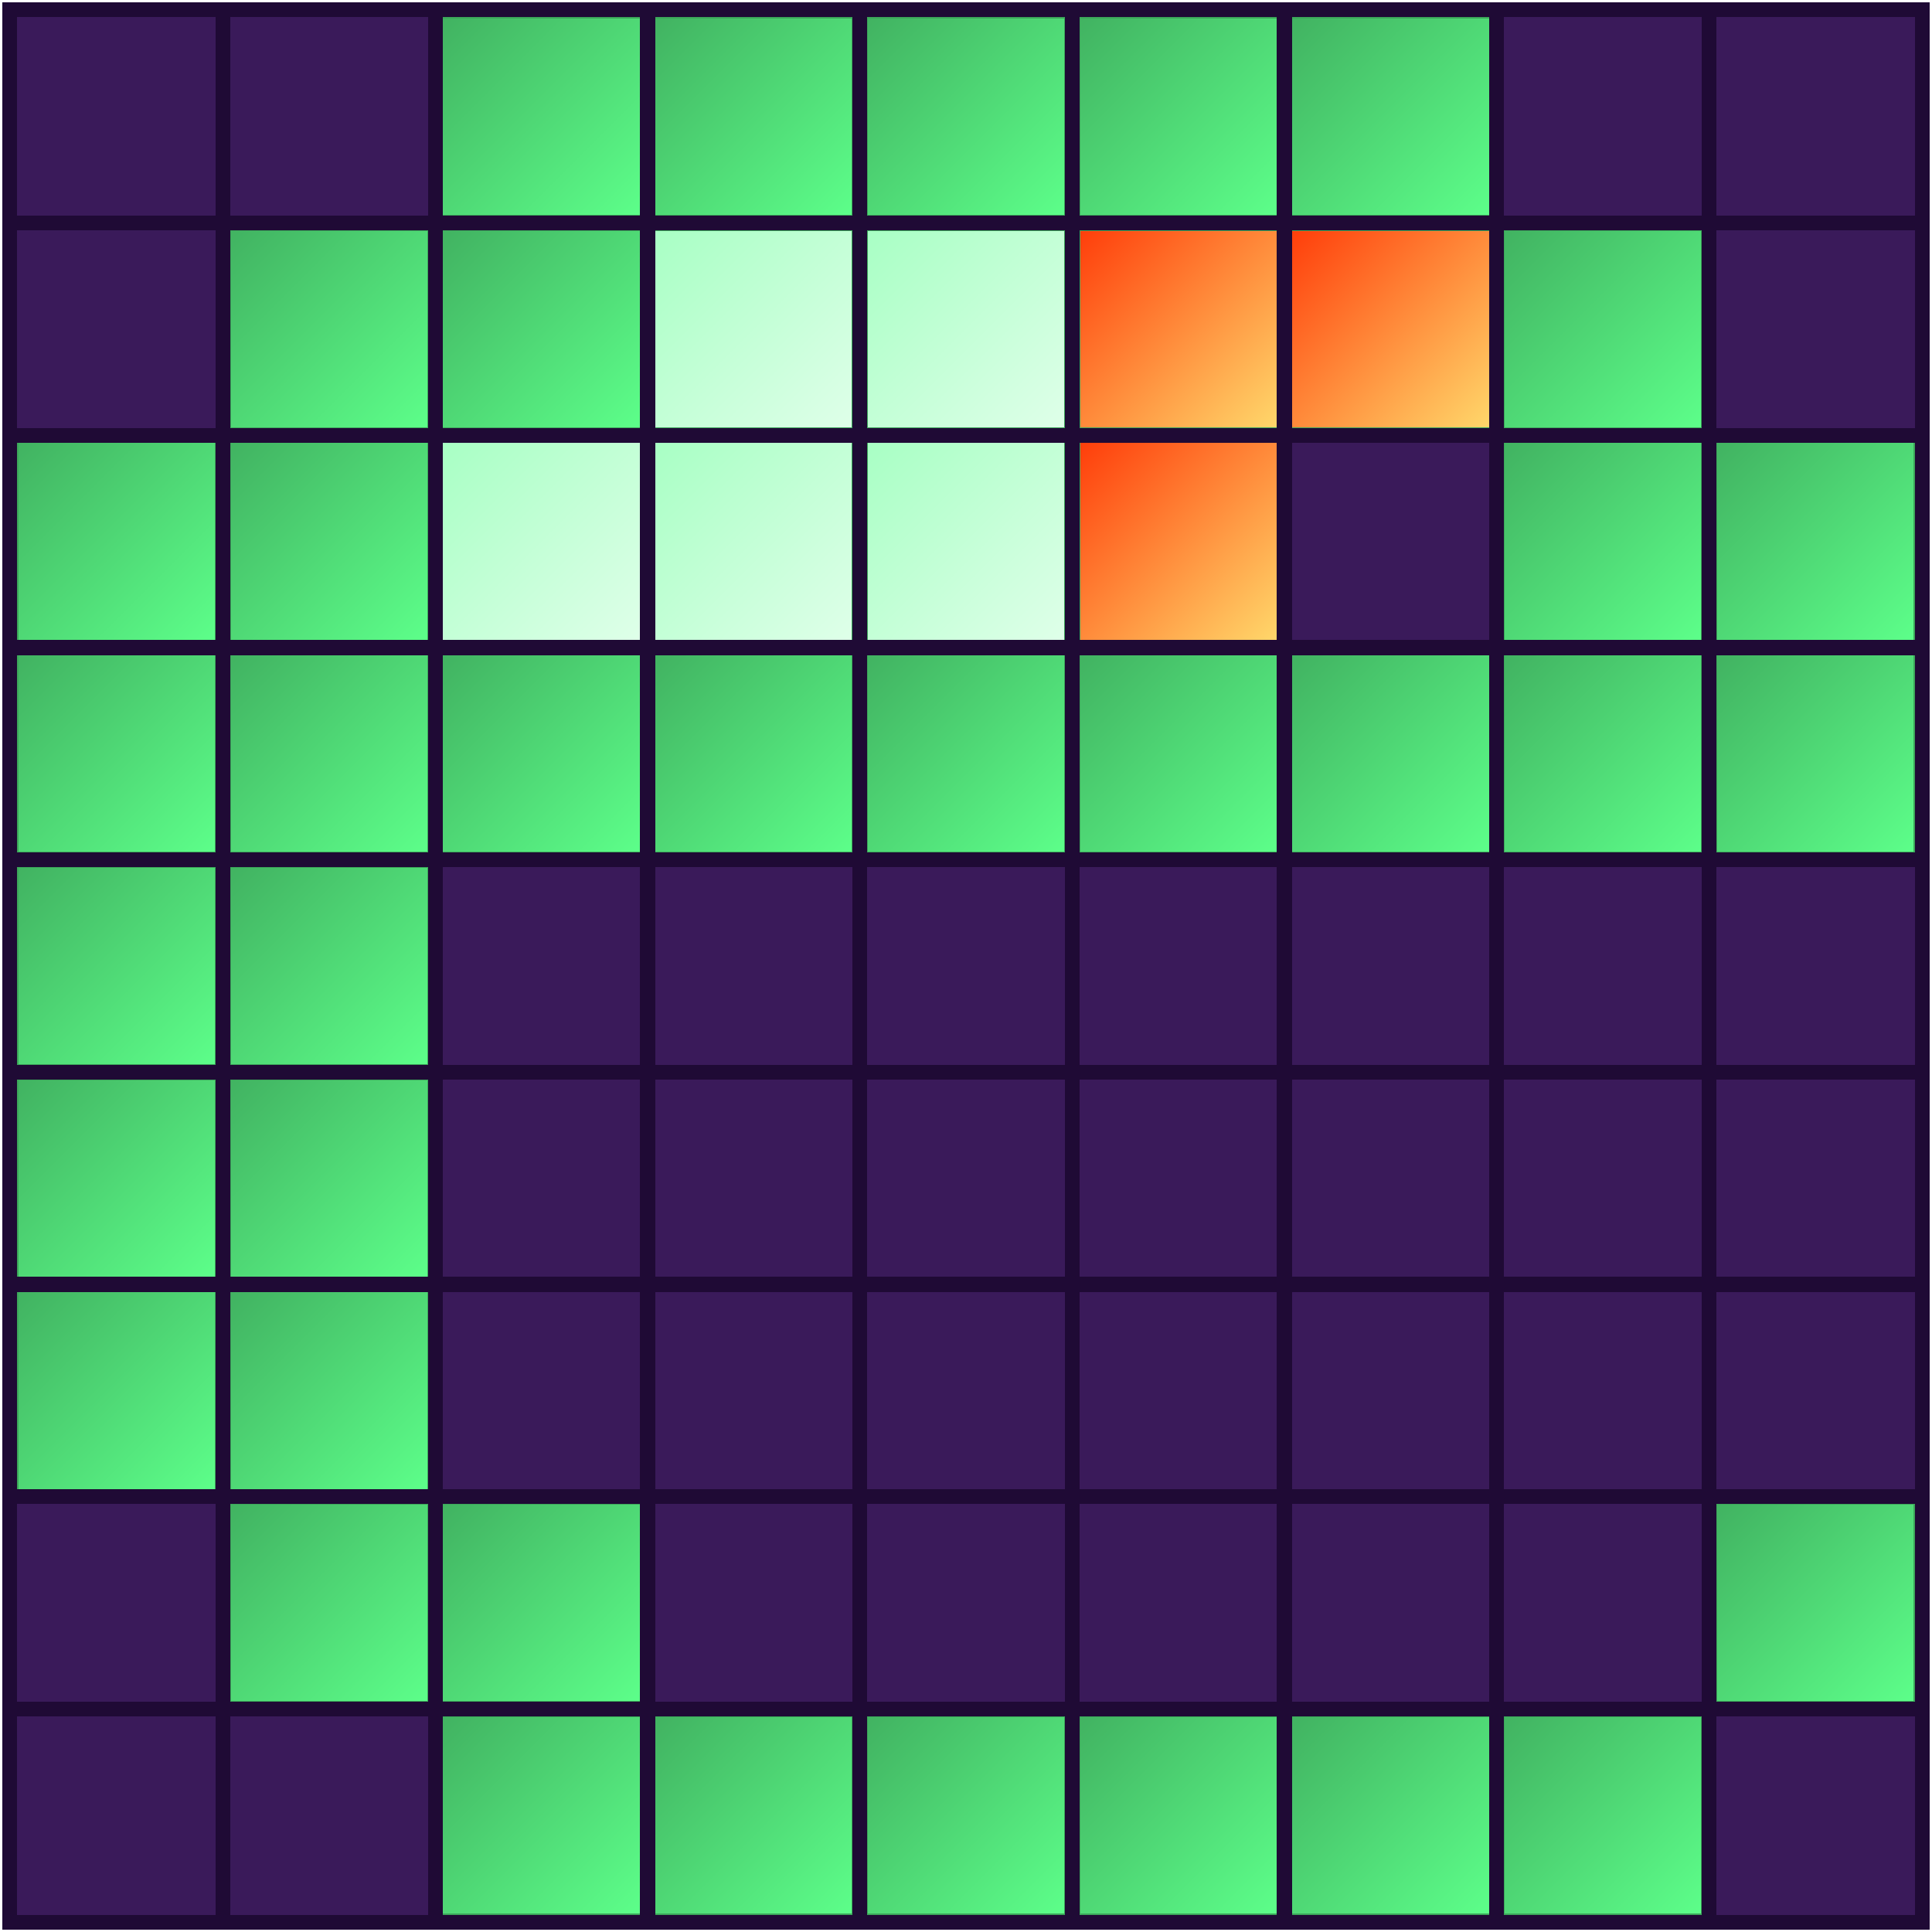
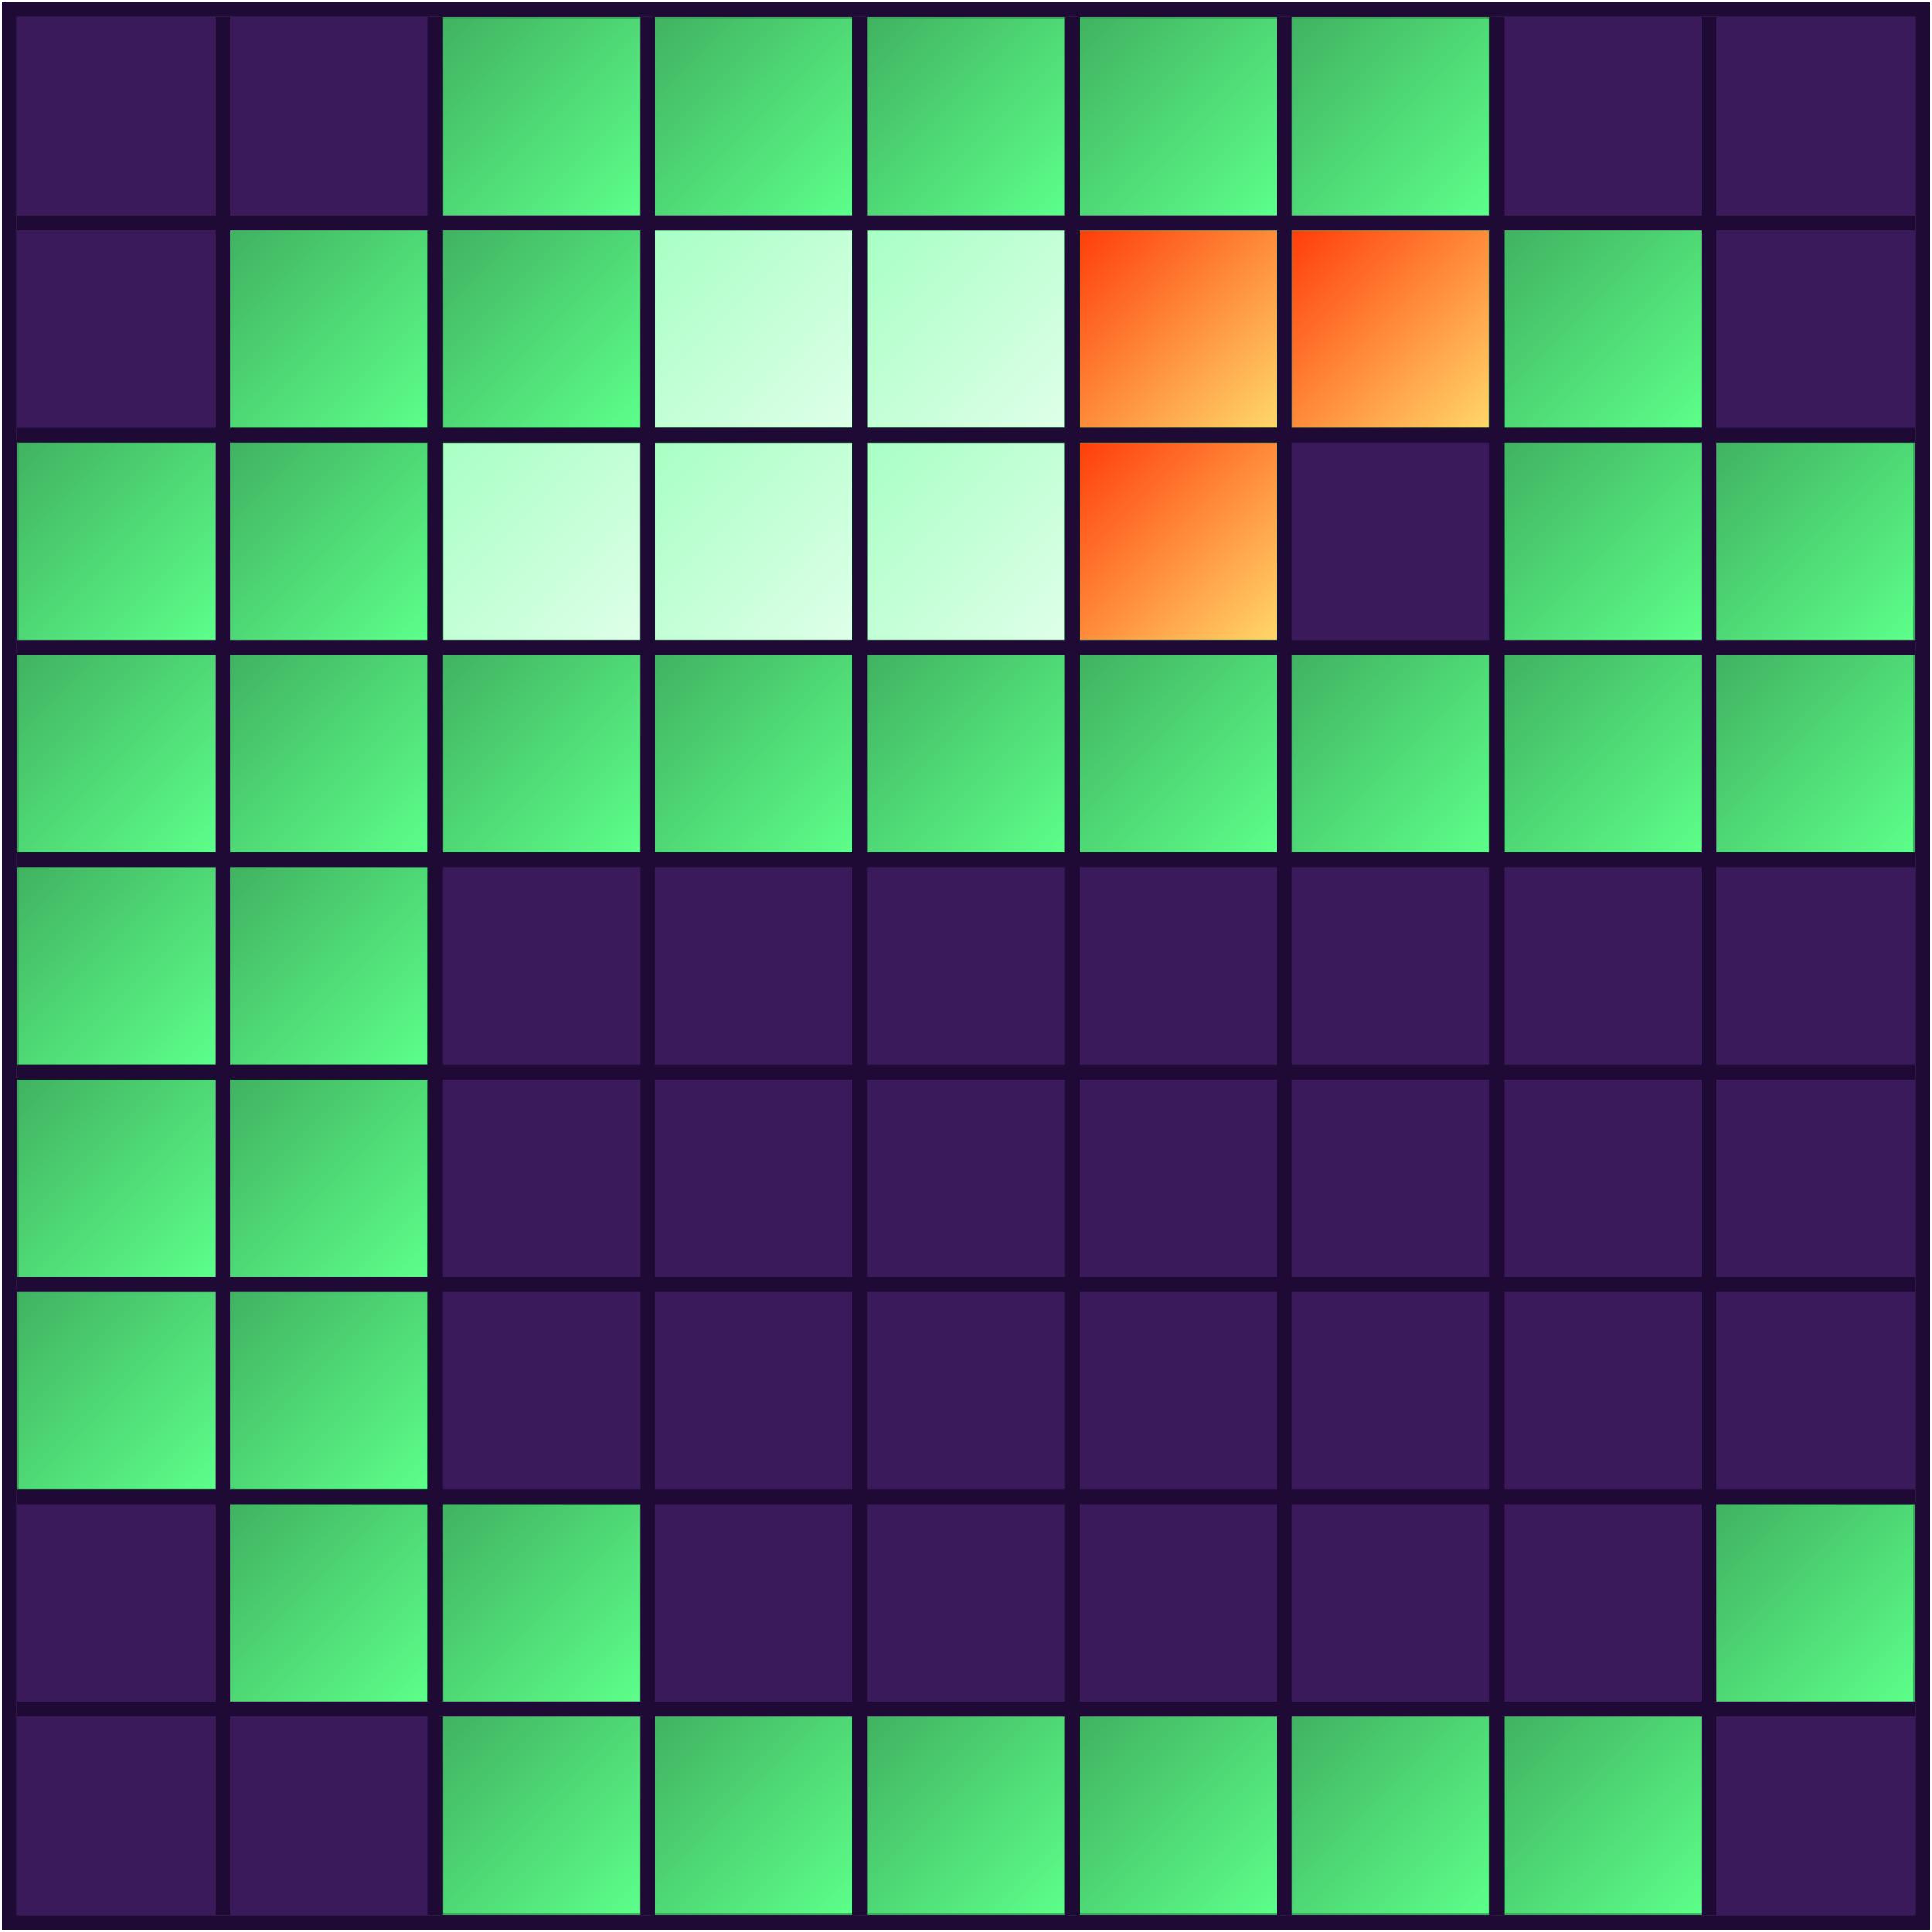
<svg xmlns="http://www.w3.org/2000/svg" viewBox="0 0 912 912">
  <defs>
-     <linearGradient id="m-body" x1="0" y1="0" x2="1" y2="1">
+     <linearGradient id="mk-body" x1="0" y1="0" x2="1" y2="1">
      <stop offset="0" stop-color="#41b261" />
      <stop offset="1" stop-color="#5dff8a" />
    </linearGradient>
-     <linearGradient id="m-whites" x1="0" y1="0" x2="1" y2="1">
+     <linearGradient id="mk-whites" x1="0" y1="0" x2="1" y2="1">
      <stop offset="0" stop-color="#a8ffc4" />
      <stop offset="1" stop-color="#dfffe9" />
    </linearGradient>
-     <linearGradient id="m-iris" x1="0" y1="0" x2="1" y2="1">
+     <linearGradient id="mk-iris" x1="0" y1="0" x2="1" y2="1">
      <stop offset="0" stop-color="#ff3d0a" />
      <stop offset="1" stop-color="#ffd86b" />
    </linearGradient>
  </defs>
  <rect x="8" y="8" width="896" height="896" fill="#3a1a5a" rx="0" ry="0" />
-   <rect x="208.44" y="8.00" width="94.22" height="94.22" fill="url(#m-body)" stroke="#3ca65a" stroke-width="1.4" shape-rendering="crispEdges" />
-   <rect x="308.67" y="8.00" width="94.22" height="94.22" fill="url(#m-body)" stroke="#3ca65a" stroke-width="1.4" shape-rendering="crispEdges" />
-   <rect x="408.89" y="8.00" width="94.22" height="94.22" fill="url(#m-body)" stroke="#3ca65a" stroke-width="1.4" shape-rendering="crispEdges" />
-   <rect x="509.11" y="8.00" width="94.22" height="94.22" fill="url(#m-body)" stroke="#3ca65a" stroke-width="1.4" shape-rendering="crispEdges" />
-   <rect x="609.33" y="8.00" width="94.22" height="94.22" fill="url(#m-body)" stroke="#3ca65a" stroke-width="1.4" shape-rendering="crispEdges" />
-   <rect x="108.22" y="108.22" width="94.22" height="94.22" fill="url(#m-body)" stroke="#3ca65a" stroke-width="1.4" shape-rendering="crispEdges" />
-   <rect x="208.44" y="108.22" width="94.22" height="94.22" fill="url(#m-body)" stroke="#3ca65a" stroke-width="1.4" shape-rendering="crispEdges" />
-   <rect x="308.67" y="108.22" width="94.22" height="94.22" fill="url(#m-whites)" stroke="#3ca65a" stroke-width="1.4" shape-rendering="crispEdges" />
-   <rect x="408.89" y="108.22" width="94.22" height="94.22" fill="url(#m-whites)" stroke="#3ca65a" stroke-width="1.4" shape-rendering="crispEdges" />
-   <rect x="509.11" y="108.22" width="94.22" height="94.22" fill="url(#m-iris)" stroke="#3ca65a" stroke-width="1.4" shape-rendering="crispEdges" />
-   <rect x="609.33" y="108.22" width="94.22" height="94.22" fill="url(#m-iris)" stroke="#3ca65a" stroke-width="1.4" shape-rendering="crispEdges" />
-   <rect x="709.56" y="108.22" width="94.22" height="94.22" fill="url(#m-body)" stroke="#3ca65a" stroke-width="1.4" shape-rendering="crispEdges" />
-   <rect x="8.00" y="208.44" width="94.22" height="94.22" fill="url(#m-body)" stroke="#3ca65a" stroke-width="1.4" shape-rendering="crispEdges" />
-   <rect x="108.22" y="208.44" width="94.22" height="94.22" fill="url(#m-body)" stroke="#3ca65a" stroke-width="1.4" shape-rendering="crispEdges" />
-   <rect x="208.44" y="208.44" width="94.22" height="94.22" fill="url(#m-whites)" stroke="#3ca65a" stroke-width="1.4" shape-rendering="crispEdges" />
-   <rect x="308.67" y="208.44" width="94.22" height="94.22" fill="url(#m-whites)" stroke="#3ca65a" stroke-width="1.4" shape-rendering="crispEdges" />
-   <rect x="408.89" y="208.44" width="94.22" height="94.22" fill="url(#m-whites)" stroke="#3ca65a" stroke-width="1.4" shape-rendering="crispEdges" />
-   <rect x="509.11" y="208.44" width="94.22" height="94.22" fill="url(#m-iris)" stroke="#3ca65a" stroke-width="1.4" shape-rendering="crispEdges" />
-   <rect x="709.56" y="208.44" width="94.22" height="94.22" fill="url(#m-body)" stroke="#3ca65a" stroke-width="1.4" shape-rendering="crispEdges" />
-   <rect x="809.78" y="208.44" width="94.22" height="94.22" fill="url(#m-body)" stroke="#3ca65a" stroke-width="1.4" shape-rendering="crispEdges" />
-   <rect x="8.00" y="308.67" width="94.22" height="94.22" fill="url(#m-body)" stroke="#3ca65a" stroke-width="1.4" shape-rendering="crispEdges" />
-   <rect x="108.22" y="308.67" width="94.22" height="94.22" fill="url(#m-body)" stroke="#3ca65a" stroke-width="1.4" shape-rendering="crispEdges" />
-   <rect x="208.44" y="308.67" width="94.22" height="94.22" fill="url(#m-body)" stroke="#3ca65a" stroke-width="1.4" shape-rendering="crispEdges" />
-   <rect x="308.67" y="308.67" width="94.22" height="94.22" fill="url(#m-body)" stroke="#3ca65a" stroke-width="1.4" shape-rendering="crispEdges" />
-   <rect x="408.89" y="308.67" width="94.22" height="94.22" fill="url(#m-body)" stroke="#3ca65a" stroke-width="1.4" shape-rendering="crispEdges" />
-   <rect x="509.11" y="308.67" width="94.22" height="94.22" fill="url(#m-body)" stroke="#3ca65a" stroke-width="1.4" shape-rendering="crispEdges" />
-   <rect x="609.33" y="308.67" width="94.22" height="94.22" fill="url(#m-body)" stroke="#3ca65a" stroke-width="1.4" shape-rendering="crispEdges" />
-   <rect x="709.56" y="308.67" width="94.22" height="94.22" fill="url(#m-body)" stroke="#3ca65a" stroke-width="1.4" shape-rendering="crispEdges" />
-   <rect x="809.78" y="308.67" width="94.22" height="94.22" fill="url(#m-body)" stroke="#3ca65a" stroke-width="1.4" shape-rendering="crispEdges" />
-   <rect x="8.00" y="408.89" width="94.22" height="94.22" fill="url(#m-body)" stroke="#3ca65a" stroke-width="1.4" shape-rendering="crispEdges" />
-   <rect x="108.22" y="408.89" width="94.22" height="94.22" fill="url(#m-body)" stroke="#3ca65a" stroke-width="1.4" shape-rendering="crispEdges" />
-   <rect x="8.00" y="509.11" width="94.22" height="94.22" fill="url(#m-body)" stroke="#3ca65a" stroke-width="1.4" shape-rendering="crispEdges" />
-   <rect x="108.22" y="509.11" width="94.22" height="94.22" fill="url(#m-body)" stroke="#3ca65a" stroke-width="1.4" shape-rendering="crispEdges" />
-   <rect x="8.00" y="609.33" width="94.22" height="94.22" fill="url(#m-body)" stroke="#3ca65a" stroke-width="1.4" shape-rendering="crispEdges" />
-   <rect x="108.22" y="609.33" width="94.22" height="94.22" fill="url(#m-body)" stroke="#3ca65a" stroke-width="1.4" shape-rendering="crispEdges" />
-   <rect x="108.22" y="709.56" width="94.22" height="94.22" fill="url(#m-body)" stroke="#3ca65a" stroke-width="1.4" shape-rendering="crispEdges" />
-   <rect x="208.44" y="709.56" width="94.22" height="94.22" fill="url(#m-body)" stroke="#3ca65a" stroke-width="1.4" shape-rendering="crispEdges" />
-   <rect x="809.78" y="709.56" width="94.22" height="94.22" fill="url(#m-body)" stroke="#3ca65a" stroke-width="1.4" shape-rendering="crispEdges" />
-   <rect x="208.44" y="809.78" width="94.22" height="94.22" fill="url(#m-body)" stroke="#3ca65a" stroke-width="1.4" shape-rendering="crispEdges" />
-   <rect x="308.67" y="809.78" width="94.22" height="94.22" fill="url(#m-body)" stroke="#3ca65a" stroke-width="1.4" shape-rendering="crispEdges" />
-   <rect x="408.89" y="809.78" width="94.22" height="94.22" fill="url(#m-body)" stroke="#3ca65a" stroke-width="1.4" shape-rendering="crispEdges" />
-   <rect x="509.11" y="809.78" width="94.22" height="94.22" fill="url(#m-body)" stroke="#3ca65a" stroke-width="1.4" shape-rendering="crispEdges" />
-   <rect x="609.33" y="809.78" width="94.22" height="94.22" fill="url(#m-body)" stroke="#3ca65a" stroke-width="1.4" shape-rendering="crispEdges" />
-   <rect x="709.56" y="809.78" width="94.22" height="94.22" fill="url(#m-body)" stroke="#3ca65a" stroke-width="1.4" shape-rendering="crispEdges" />
-   <g shape-rendering="crispEdges">
+   <rect x="208.44" y="8.00" width="94.22" height="94.22" fill="url(#mk-body)" stroke="#3ca65a" stroke-width="1.4" />
+   <rect x="308.67" y="8.00" width="94.22" height="94.22" fill="url(#mk-body)" stroke="#3ca65a" stroke-width="1.4" />
+   <rect x="408.89" y="8.00" width="94.22" height="94.22" fill="url(#mk-body)" stroke="#3ca65a" stroke-width="1.4" />
+   <rect x="509.11" y="8.00" width="94.22" height="94.22" fill="url(#mk-body)" stroke="#3ca65a" stroke-width="1.4" />
+   <rect x="609.33" y="8.00" width="94.22" height="94.22" fill="url(#mk-body)" stroke="#3ca65a" stroke-width="1.4" />
+   <rect x="108.22" y="108.22" width="94.22" height="94.22" fill="url(#mk-body)" stroke="#3ca65a" stroke-width="1.4" />
+   <rect x="208.44" y="108.22" width="94.22" height="94.22" fill="url(#mk-body)" stroke="#3ca65a" stroke-width="1.4" />
+   <rect x="308.67" y="108.22" width="94.22" height="94.22" fill="url(#mk-whites)" stroke="#3ca65a" stroke-width="1.4" />
+   <rect x="408.89" y="108.22" width="94.22" height="94.22" fill="url(#mk-whites)" stroke="#3ca65a" stroke-width="1.4" />
+   <rect x="509.11" y="108.22" width="94.22" height="94.22" fill="url(#mk-iris)" stroke="#3ca65a" stroke-width="1.4" />
+   <rect x="609.33" y="108.22" width="94.22" height="94.22" fill="url(#mk-iris)" stroke="#3ca65a" stroke-width="1.4" />
+   <rect x="709.56" y="108.22" width="94.22" height="94.22" fill="url(#mk-body)" stroke="#3ca65a" stroke-width="1.4" />
+   <rect x="8.00" y="208.44" width="94.22" height="94.22" fill="url(#mk-body)" stroke="#3ca65a" stroke-width="1.4" />
+   <rect x="108.22" y="208.44" width="94.22" height="94.22" fill="url(#mk-body)" stroke="#3ca65a" stroke-width="1.4" />
+   <rect x="208.44" y="208.44" width="94.22" height="94.22" fill="url(#mk-whites)" stroke="#3ca65a" stroke-width="1.4" />
+   <rect x="308.67" y="208.44" width="94.22" height="94.22" fill="url(#mk-whites)" stroke="#3ca65a" stroke-width="1.4" />
+   <rect x="408.89" y="208.44" width="94.22" height="94.22" fill="url(#mk-whites)" stroke="#3ca65a" stroke-width="1.4" />
+   <rect x="509.11" y="208.44" width="94.22" height="94.22" fill="url(#mk-iris)" stroke="#3ca65a" stroke-width="1.4" />
+   <rect x="709.56" y="208.44" width="94.22" height="94.22" fill="url(#mk-body)" stroke="#3ca65a" stroke-width="1.4" />
+   <rect x="809.78" y="208.44" width="94.22" height="94.22" fill="url(#mk-body)" stroke="#3ca65a" stroke-width="1.4" />
+   <rect x="8.00" y="308.67" width="94.22" height="94.22" fill="url(#mk-body)" stroke="#3ca65a" stroke-width="1.4" />
+   <rect x="108.22" y="308.67" width="94.22" height="94.22" fill="url(#mk-body)" stroke="#3ca65a" stroke-width="1.4" />
+   <rect x="208.44" y="308.67" width="94.22" height="94.22" fill="url(#mk-body)" stroke="#3ca65a" stroke-width="1.4" />
+   <rect x="308.67" y="308.67" width="94.22" height="94.22" fill="url(#mk-body)" stroke="#3ca65a" stroke-width="1.4" />
+   <rect x="408.89" y="308.67" width="94.22" height="94.22" fill="url(#mk-body)" stroke="#3ca65a" stroke-width="1.4" />
+   <rect x="509.11" y="308.67" width="94.22" height="94.22" fill="url(#mk-body)" stroke="#3ca65a" stroke-width="1.4" />
+   <rect x="609.33" y="308.67" width="94.22" height="94.22" fill="url(#mk-body)" stroke="#3ca65a" stroke-width="1.4" />
+   <rect x="709.56" y="308.67" width="94.22" height="94.22" fill="url(#mk-body)" stroke="#3ca65a" stroke-width="1.4" />
+   <rect x="809.78" y="308.67" width="94.22" height="94.22" fill="url(#mk-body)" stroke="#3ca65a" stroke-width="1.4" />
+   <rect x="8.00" y="408.89" width="94.22" height="94.22" fill="url(#mk-body)" stroke="#3ca65a" stroke-width="1.4" />
+   <rect x="108.22" y="408.89" width="94.22" height="94.22" fill="url(#mk-body)" stroke="#3ca65a" stroke-width="1.4" />
+   <rect x="8.00" y="509.11" width="94.22" height="94.22" fill="url(#mk-body)" stroke="#3ca65a" stroke-width="1.4" />
+   <rect x="108.22" y="509.11" width="94.22" height="94.22" fill="url(#mk-body)" stroke="#3ca65a" stroke-width="1.4" />
+   <rect x="8.00" y="609.33" width="94.22" height="94.22" fill="url(#mk-body)" stroke="#3ca65a" stroke-width="1.4" />
+   <rect x="108.22" y="609.33" width="94.22" height="94.22" fill="url(#mk-body)" stroke="#3ca65a" stroke-width="1.4" />
+   <rect x="108.22" y="709.56" width="94.22" height="94.22" fill="url(#mk-body)" stroke="#3ca65a" stroke-width="1.4" />
+   <rect x="208.44" y="709.56" width="94.22" height="94.22" fill="url(#mk-body)" stroke="#3ca65a" stroke-width="1.4" />
+   <rect x="809.78" y="709.56" width="94.22" height="94.22" fill="url(#mk-body)" stroke="#3ca65a" stroke-width="1.4" />
+   <rect x="208.44" y="809.78" width="94.22" height="94.22" fill="url(#mk-body)" stroke="#3ca65a" stroke-width="1.4" />
+   <rect x="308.67" y="809.78" width="94.22" height="94.22" fill="url(#mk-body)" stroke="#3ca65a" stroke-width="1.4" />
+   <rect x="408.89" y="809.78" width="94.22" height="94.22" fill="url(#mk-body)" stroke="#3ca65a" stroke-width="1.4" />
+   <rect x="509.11" y="809.78" width="94.22" height="94.22" fill="url(#mk-body)" stroke="#3ca65a" stroke-width="1.4" />
+   <rect x="609.33" y="809.78" width="94.22" height="94.22" fill="url(#mk-body)" stroke="#3ca65a" stroke-width="1.4" />
+   <rect x="709.56" y="809.78" width="94.22" height="94.22" fill="url(#mk-body)" stroke="#3ca65a" stroke-width="1.4" />
+   <g>
    <rect x="4.5" y="4.5" width="903" height="903" fill="none" stroke="#1f0a35" stroke-width="7" rx="0" ry="0" />
    <line x1="105.22" y1="8" x2="105.22" y2="904" stroke="#1f0a35" stroke-width="7" />
    <line x1="205.44" y1="8" x2="205.44" y2="904" stroke="#1f0a35" stroke-width="7" />
    <line x1="305.67" y1="8" x2="305.67" y2="904" stroke="#1f0a35" stroke-width="7" />
    <line x1="405.89" y1="8" x2="405.89" y2="904" stroke="#1f0a35" stroke-width="7" />
    <line x1="506.11" y1="8" x2="506.11" y2="904" stroke="#1f0a35" stroke-width="7" />
    <line x1="606.33" y1="8" x2="606.33" y2="904" stroke="#1f0a35" stroke-width="7" />
    <line x1="706.56" y1="8" x2="706.56" y2="904" stroke="#1f0a35" stroke-width="7" />
    <line x1="806.78" y1="8" x2="806.78" y2="904" stroke="#1f0a35" stroke-width="7" />
    <line x1="8" y1="105.22" x2="904" y2="105.22" stroke="#1f0a35" stroke-width="7" />
    <line x1="8" y1="205.44" x2="904" y2="205.44" stroke="#1f0a35" stroke-width="7" />
    <line x1="8" y1="305.67" x2="904" y2="305.67" stroke="#1f0a35" stroke-width="7" />
    <line x1="8" y1="405.89" x2="904" y2="405.89" stroke="#1f0a35" stroke-width="7" />
    <line x1="8" y1="506.11" x2="904" y2="506.11" stroke="#1f0a35" stroke-width="7" />
    <line x1="8" y1="606.33" x2="904" y2="606.33" stroke="#1f0a35" stroke-width="7" />
    <line x1="8" y1="706.56" x2="904" y2="706.56" stroke="#1f0a35" stroke-width="7" />
    <line x1="8" y1="806.78" x2="904" y2="806.78" stroke="#1f0a35" stroke-width="7" />
  </g>
</svg>
